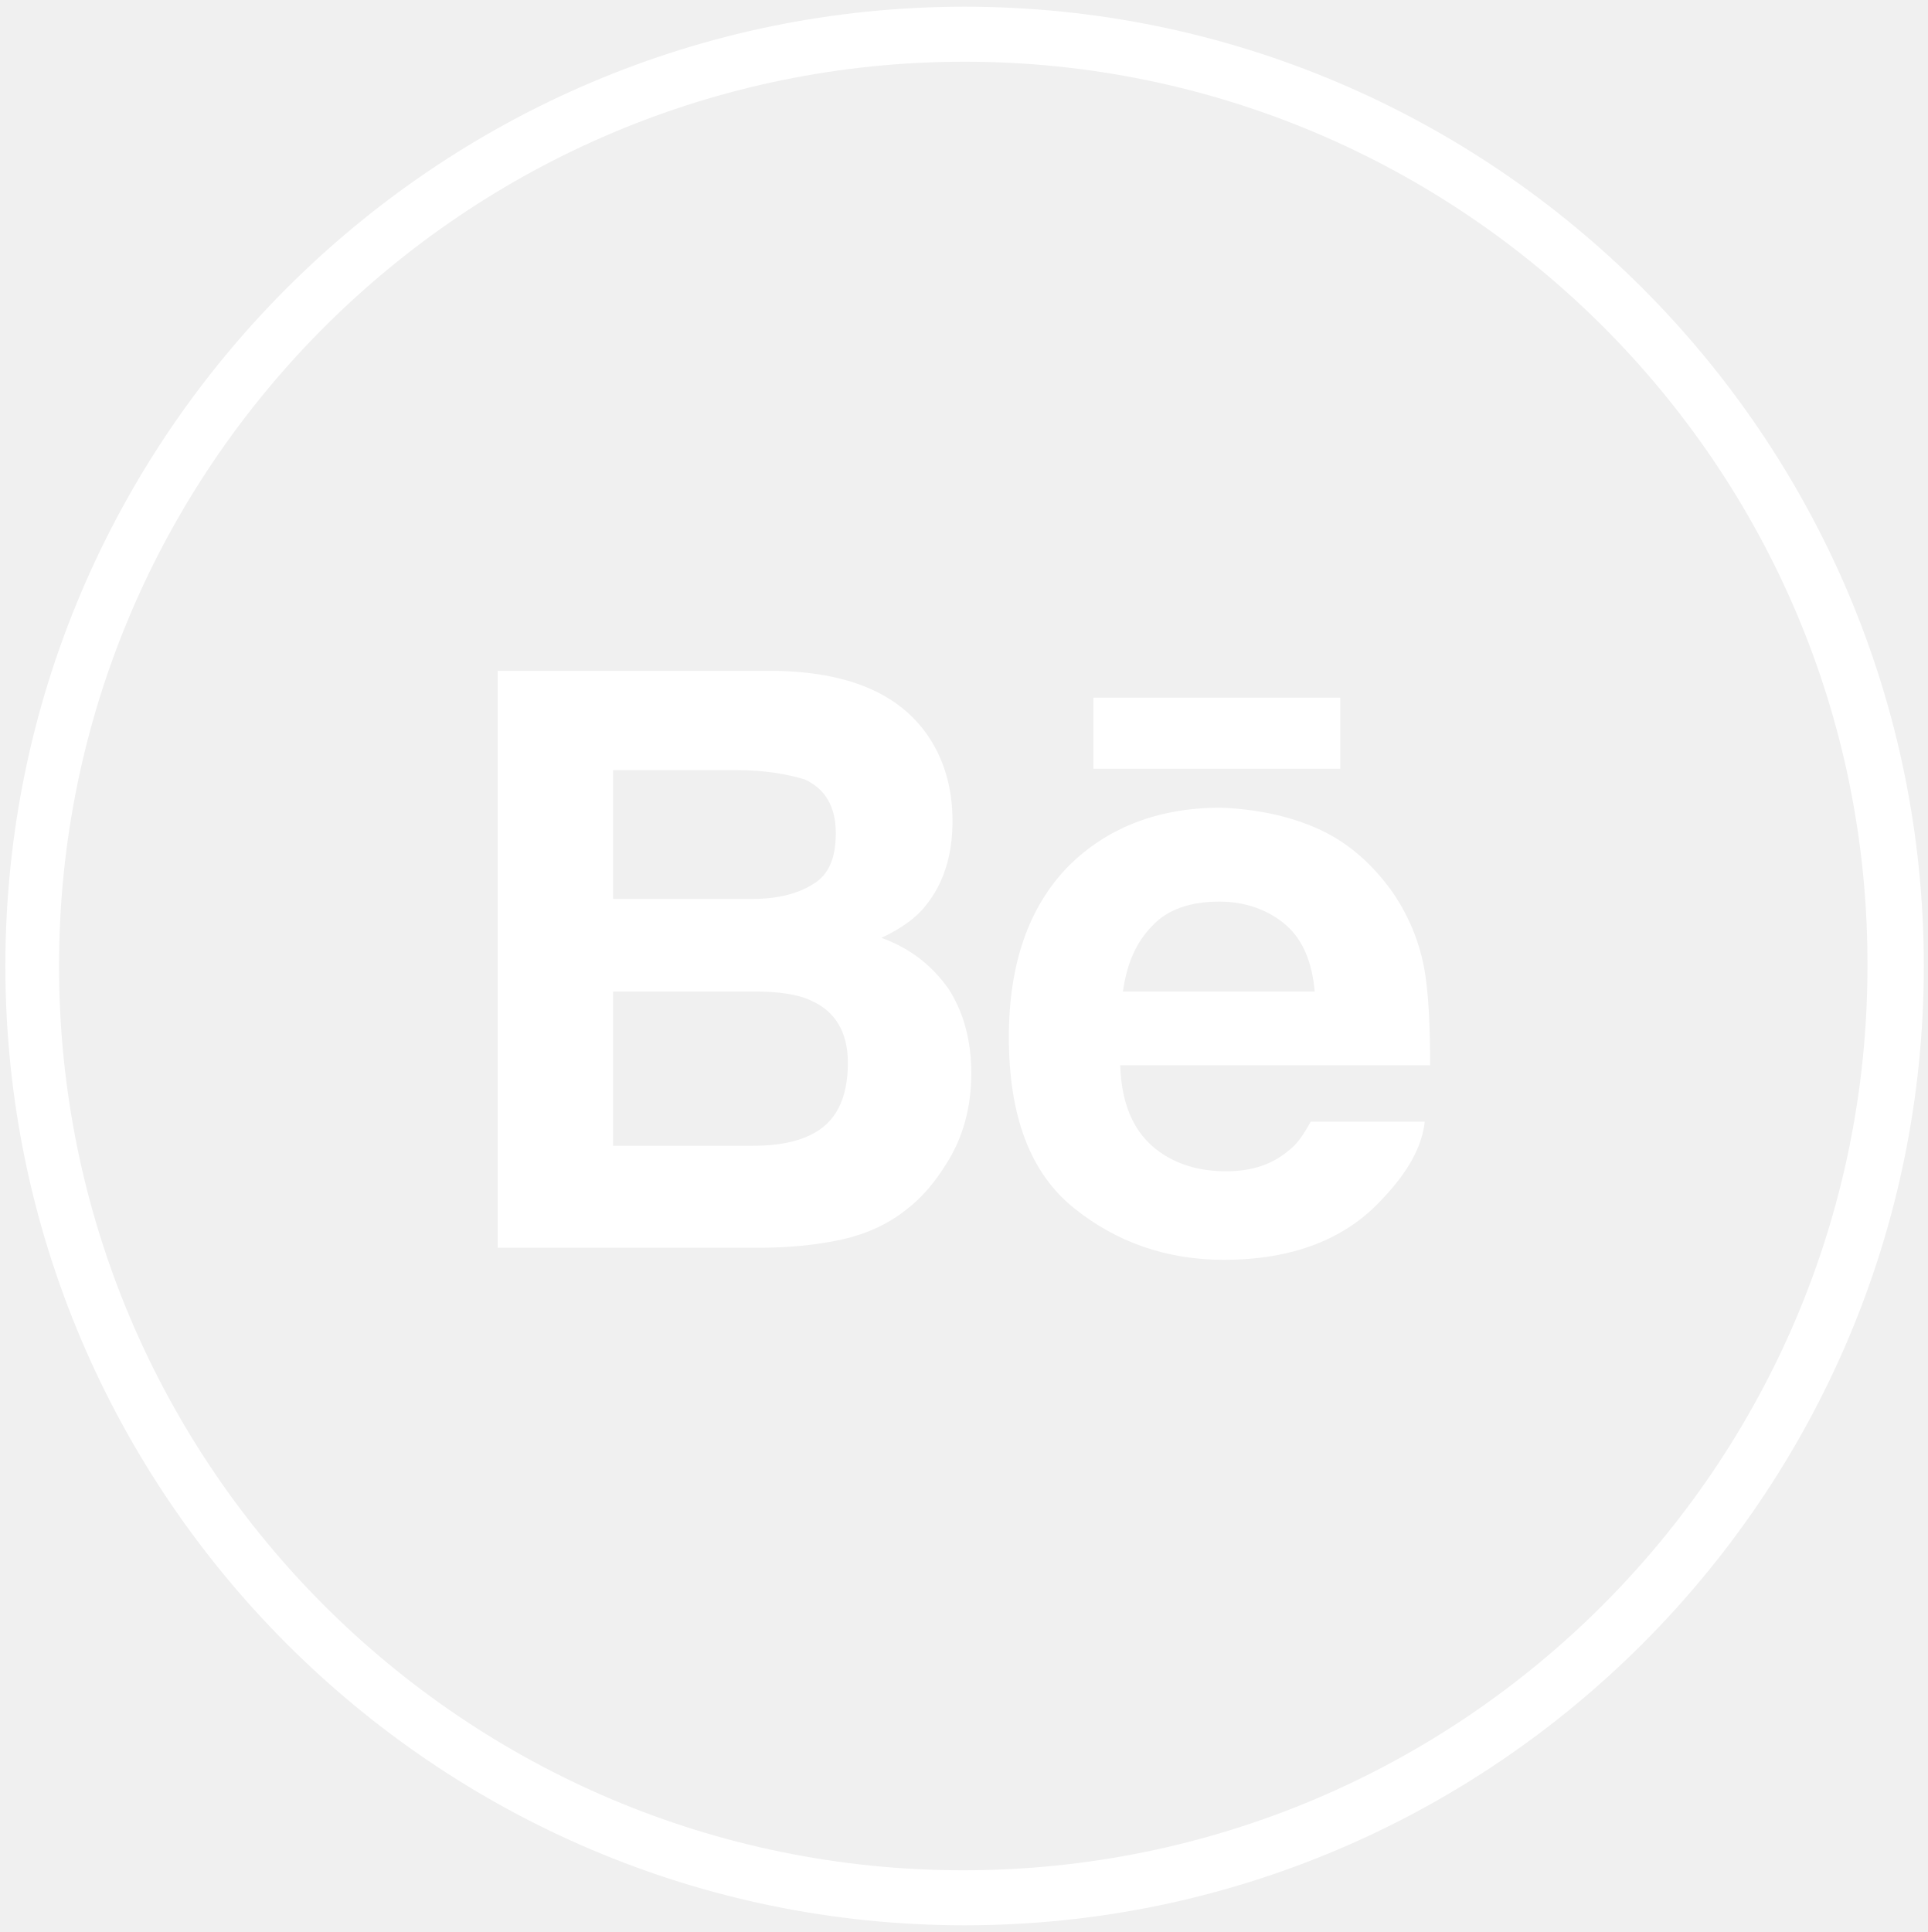
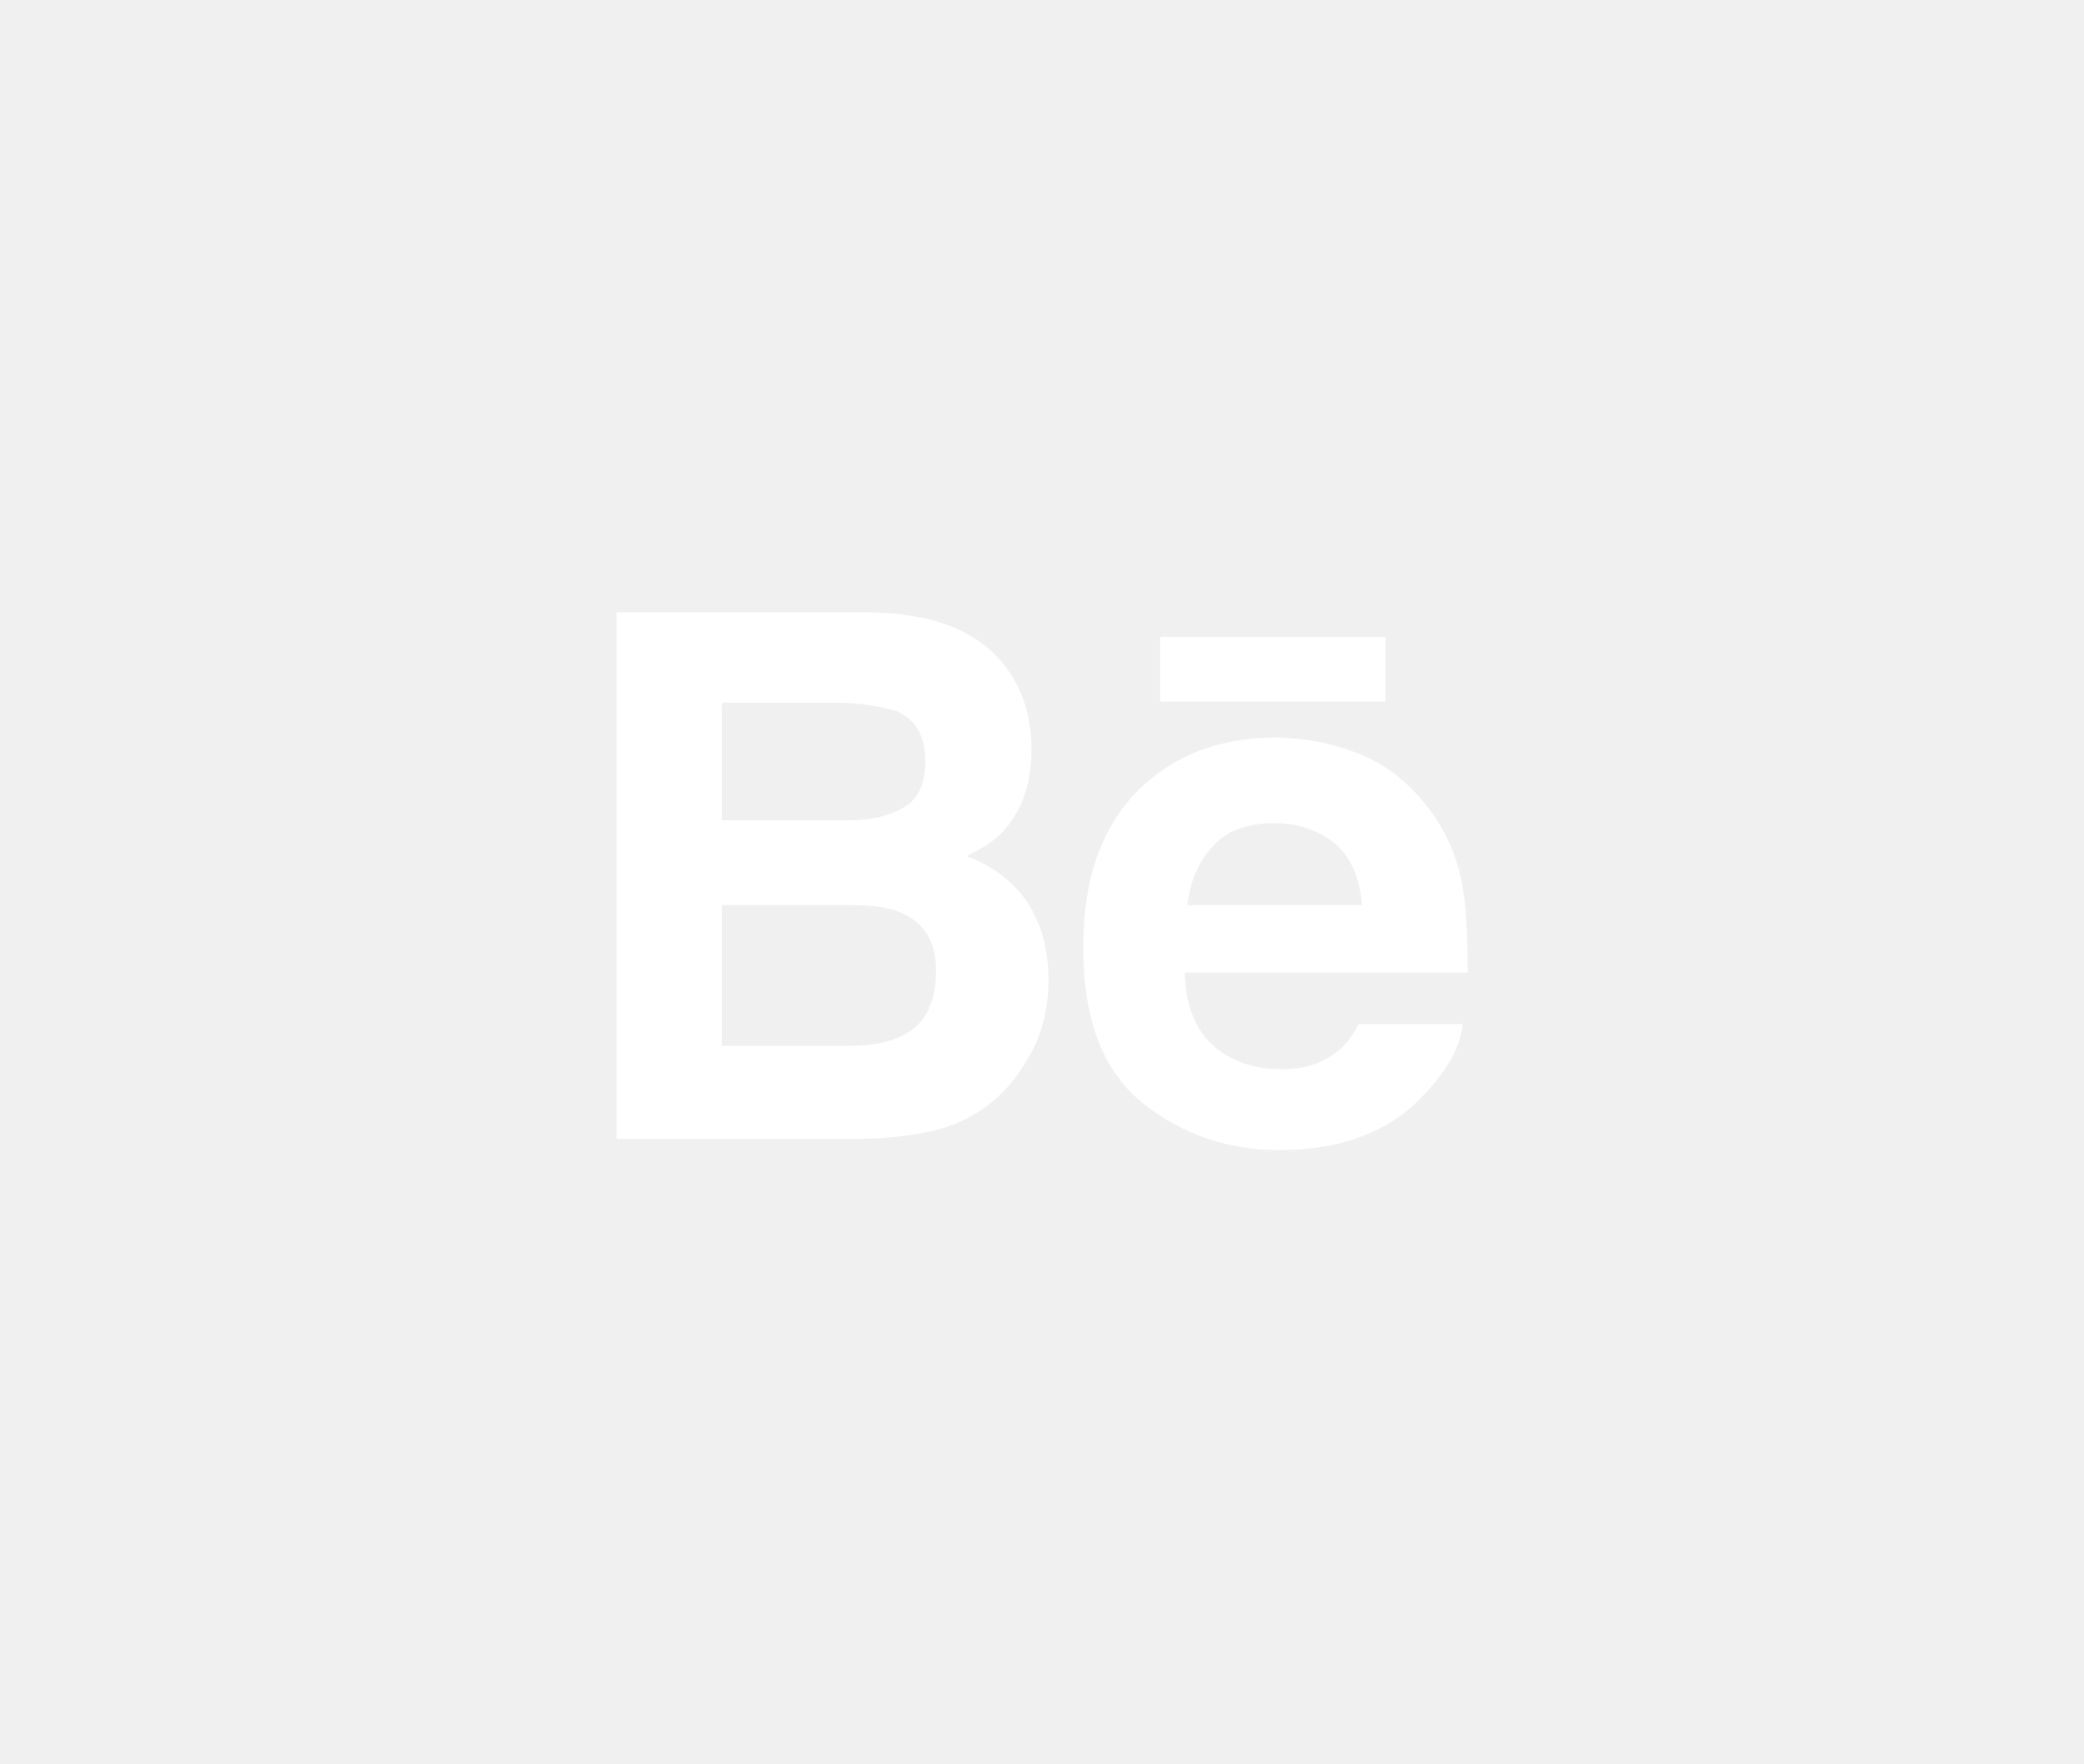
- <svg xmlns="http://www.w3.org/2000/svg" version="1.1" id="Layer_1" x="0px" y="0px" viewBox="0 0 143.7 144" enable-background="new 0 0 143.7 144" xml:space="preserve">
-   <g>
-     <path fill="#FFFFFF" d="M71.9,143.5c-39.4,0-71.5-32.1-71.5-71.5c0-39.4,32.1-71.5,71.5-71.5s71.5,32.1,71.5,71.5   C143.4,111.4,111.3,143.5,71.9,143.5z M71.9,4.6C34.7,4.6,4.4,34.8,4.4,72c0,37.2,30.2,67.4,67.4,67.4c37.2,0,67.4-30.2,67.4-67.4   C139.3,34.8,109,4.6,71.9,4.6z" />
-     <path fill="#FFFFFF" d="M69,54.6c1.3,1.8,2,4,2,6.6c0,2.6-0.7,4.7-2,6.3c-0.7,0.9-1.8,1.7-3.3,2.4c2.2,0.8,3.8,2.1,5,3.8   c1.1,1.7,1.7,3.8,1.7,6.3c0,2.5-0.6,4.8-1.9,6.8c-0.8,1.3-1.8,2.5-3,3.4c-1.4,1.1-3,1.8-4.8,2.2c-1.9,0.4-3.9,0.6-6.1,0.6H37.1V50   h20.7C63.1,50.1,66.8,51.6,69,54.6z M45.7,57.5v9.5h10.4c1.9,0,3.4-0.4,4.5-1.1c1.2-0.7,1.7-2,1.7-3.8c0-2-0.8-3.3-2.3-4   c-1.3-0.4-3-0.7-5.1-0.7H45.7z M45.7,74v11.4h10.4c1.9,0,3.3-0.3,4.3-0.8c1.9-0.9,2.8-2.7,2.8-5.4c0-2.2-0.9-3.8-2.7-4.6   c-1-0.5-2.5-0.7-4.3-0.7H45.7z M98.3,61.8c2.2,1,4,2.6,5.5,4.7c1.3,1.9,2.2,4.1,2.5,6.6c0.2,1.5,0.3,3.6,0.3,6.3H83.5   c0.1,3.2,1.2,5.4,3.3,6.7c1.3,0.8,2.8,1.2,4.6,1.2c1.9,0,3.4-0.5,4.6-1.5c0.7-0.5,1.2-1.3,1.7-2.2h8.5c-0.2,1.9-1.3,3.8-3.1,5.7   c-2.8,3.1-6.8,4.6-11.9,4.6c-4.2,0-8-1.3-11.2-3.9c-3.2-2.6-4.8-6.8-4.8-12.7c0-5.5,1.5-9.7,4.4-12.7c2.9-2.9,6.7-4.4,11.4-4.4   C93.6,60.3,96.1,60.8,98.3,61.8z M85.9,69c-1.2,1.2-1.9,2.8-2.2,4.9H98c-0.2-2.2-0.9-3.9-2.2-5c-1.3-1.1-3-1.7-4.9-1.7   C88.7,67.2,87,67.8,85.9,69z M99.9,52H81.5v5.3h18.4V52z" />
-   </g>
+ <svg xmlns="http://www.w3.org/2000/svg" version="1.1" id="Layer_1" x="0px" y="0px" viewBox="0 0 936 792" enable-background="new 0 0 936 792" xml:space="preserve">
+   <path fill="#FFFFFF" d="M452.3,300.3c7.2,9.9,11,22,11,36.3s-3.8,25.8-11,34.7c-3.8,5-9.9,9.3-18.2,13.2  c12.1,4.4,20.9,11.5,27.5,20.9c6,9.3,9.3,20.9,9.3,34.6s-3.3,26.4-10.4,37.4c-4.4,7.2-9.9,13.8-16.5,18.7c-7.7,6-16.5,9.9-26.4,12.1  c-10.5,2.2-21.5,3.3-33.6,3.3H276.9V275h113.9C419.9,275.5,440.2,283.8,452.3,300.3z M324.2,316.2v52.2h57.2c10.5,0,18.7-2.2,24.8-6  c6.6-3.8,9.4-11,9.4-20.9c0-11-4.4-18.1-12.6-22c-7.1-2.2-16.5-3.9-28-3.9h-50.6V316.2z M324.2,407v62.7h57.2  c10.5,0,18.1-1.7,23.6-4.4c10.5-5,15.4-14.8,15.4-29.7c0-12.1-5-20.9-14.9-25.3c-5.5-2.8-13.8-3.8-23.6-3.8h-57.7V407z M613.5,339.9  c12.1,5.5,22,14.3,30.2,25.9c7.2,10.5,12.1,22.5,13.8,36.3c1.1,8.2,1.7,19.8,1.7,34.7H532.1c0.5,17.6,6.6,29.7,18.2,36.8  c7.2,4.4,15.4,6.6,25.3,6.6c10.5,0,18.7-2.8,25.3-8.2c3.8-2.8,6.6-7.1,9.3-12.1h46.8c-1.1,10.5-7.2,20.9-17,31.3  c-15.4,17-37.4,25.3-65.5,25.3c-23.1,0-44-7.1-61.6-21.4c-17.6-14.3-26.4-37.4-26.4-69.9c0-30.2,8.2-53.3,24.2-69.8  c16-16,36.8-24.2,62.7-24.2C587.6,331.6,601.4,334.4,613.5,339.9z M545.3,379.5c-6.6,6.6-10.5,15.4-12.1,27h78.6  c-1.1-12.1-5-21.5-12.1-27.5c-7.2-6-16.5-9.3-27-9.3C560.7,369.6,551.3,372.9,545.3,379.5z M622.3,286H521.1v29.1h101.2V286z" />
</svg>
